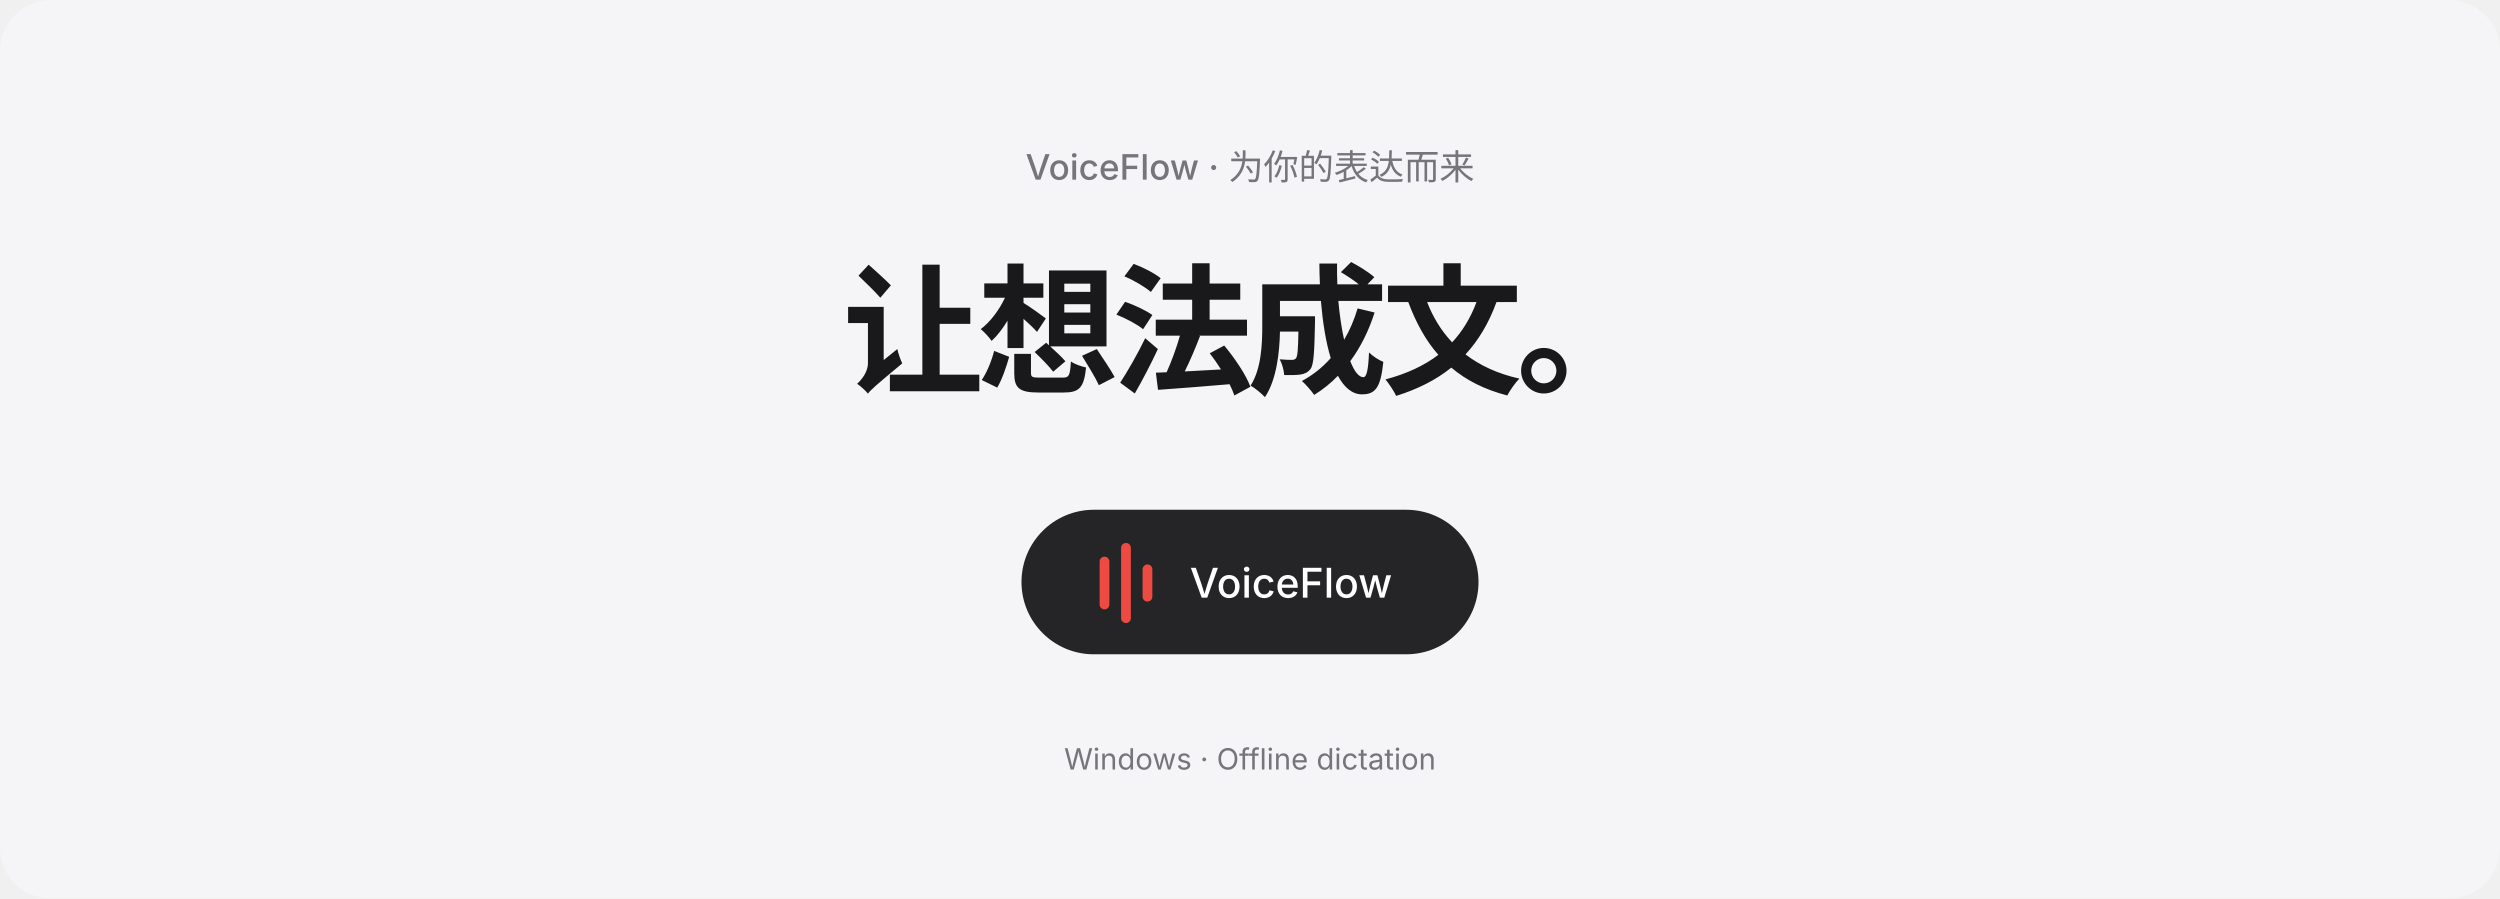
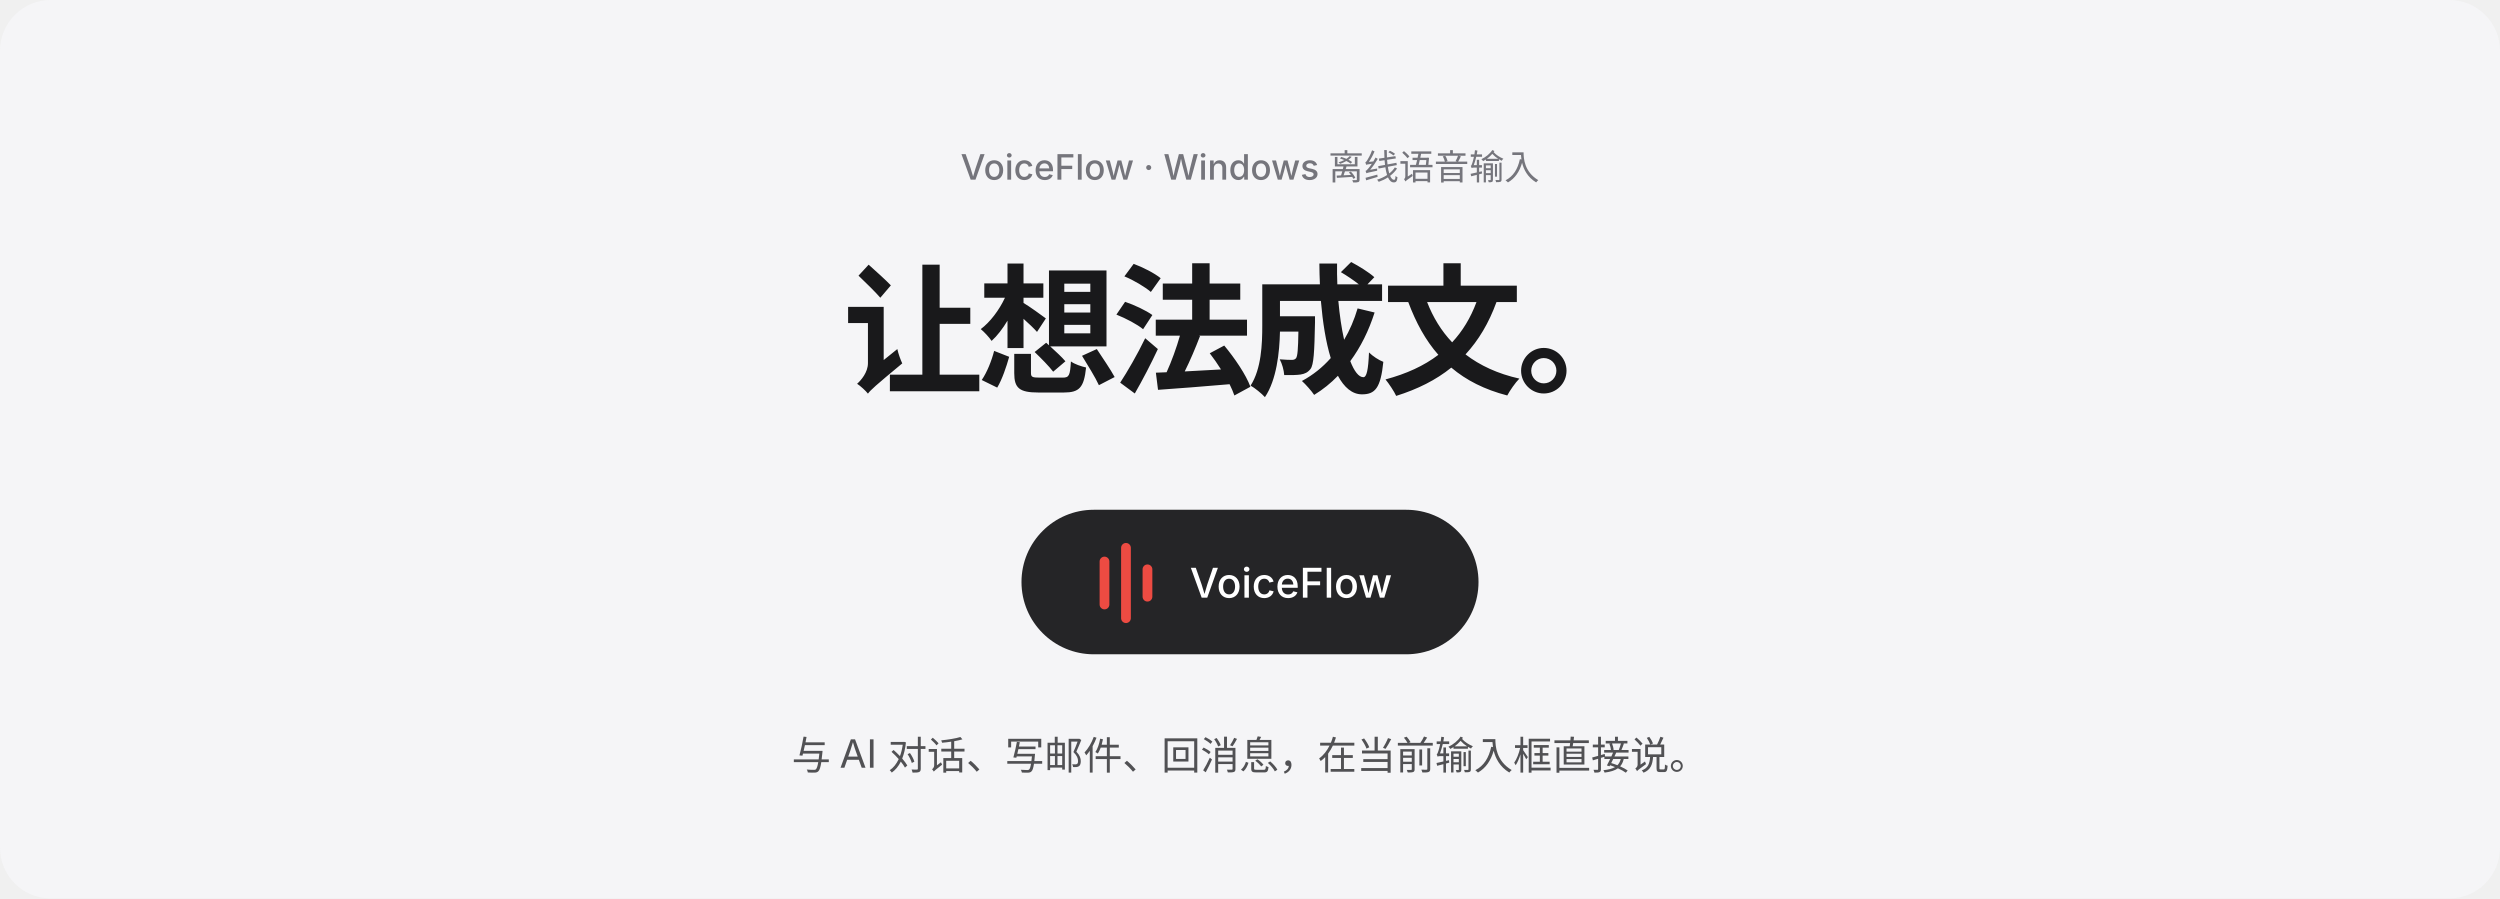
<svg xmlns="http://www.w3.org/2000/svg" width="1280" height="460" viewBox="0 0 1280 460" role="img" aria-label="VoiceFlow — 让想法成文">
  <rect width="1280" height="460" rx="26" fill="#f5f5f7" />
  <g font-family="-apple-system, BlinkMacSystemFont, Segoe UI, PingFang SC, Microsoft YaHei, sans-serif" text-anchor="middle">
-     <text x="640" y="92" fill="#75757c" font-size="18" font-weight="500">VoiceFlow · 为你的表达而来</text>
+     <text x="640" y="92" fill="#75757c" font-size="18" font-weight="500">VoiceFlow · Windows 离线语音输入</text>
    <text x="640" y="196" fill="#19191b" font-size="72" font-weight="650" letter-spacing="-3">让想法成文。</text>
    <rect x="523" y="261" width="234" height="74" rx="37" fill="#252527" />
    <rect x="563" y="285" width="5" height="27" rx="2.5" fill="#ed4b42" />
    <rect x="574" y="278" width="5" height="41" rx="2.5" fill="#ed4b42" />
    <rect x="585" y="289" width="5" height="19" rx="2.5" fill="#ed4b42" />
    <text x="661" y="306" fill="#fff" font-size="21" font-weight="500">VoiceFlow</text>
-     <text x="640" y="394" fill="#75757c" font-size="15">Windows · Offline dictation</text>
+     <text x="640" y="394" fill="#515154" font-size="20">与 AI 对话、写邮件、回消息，在当前输入框直接说。</text>
  </g>
</svg>
